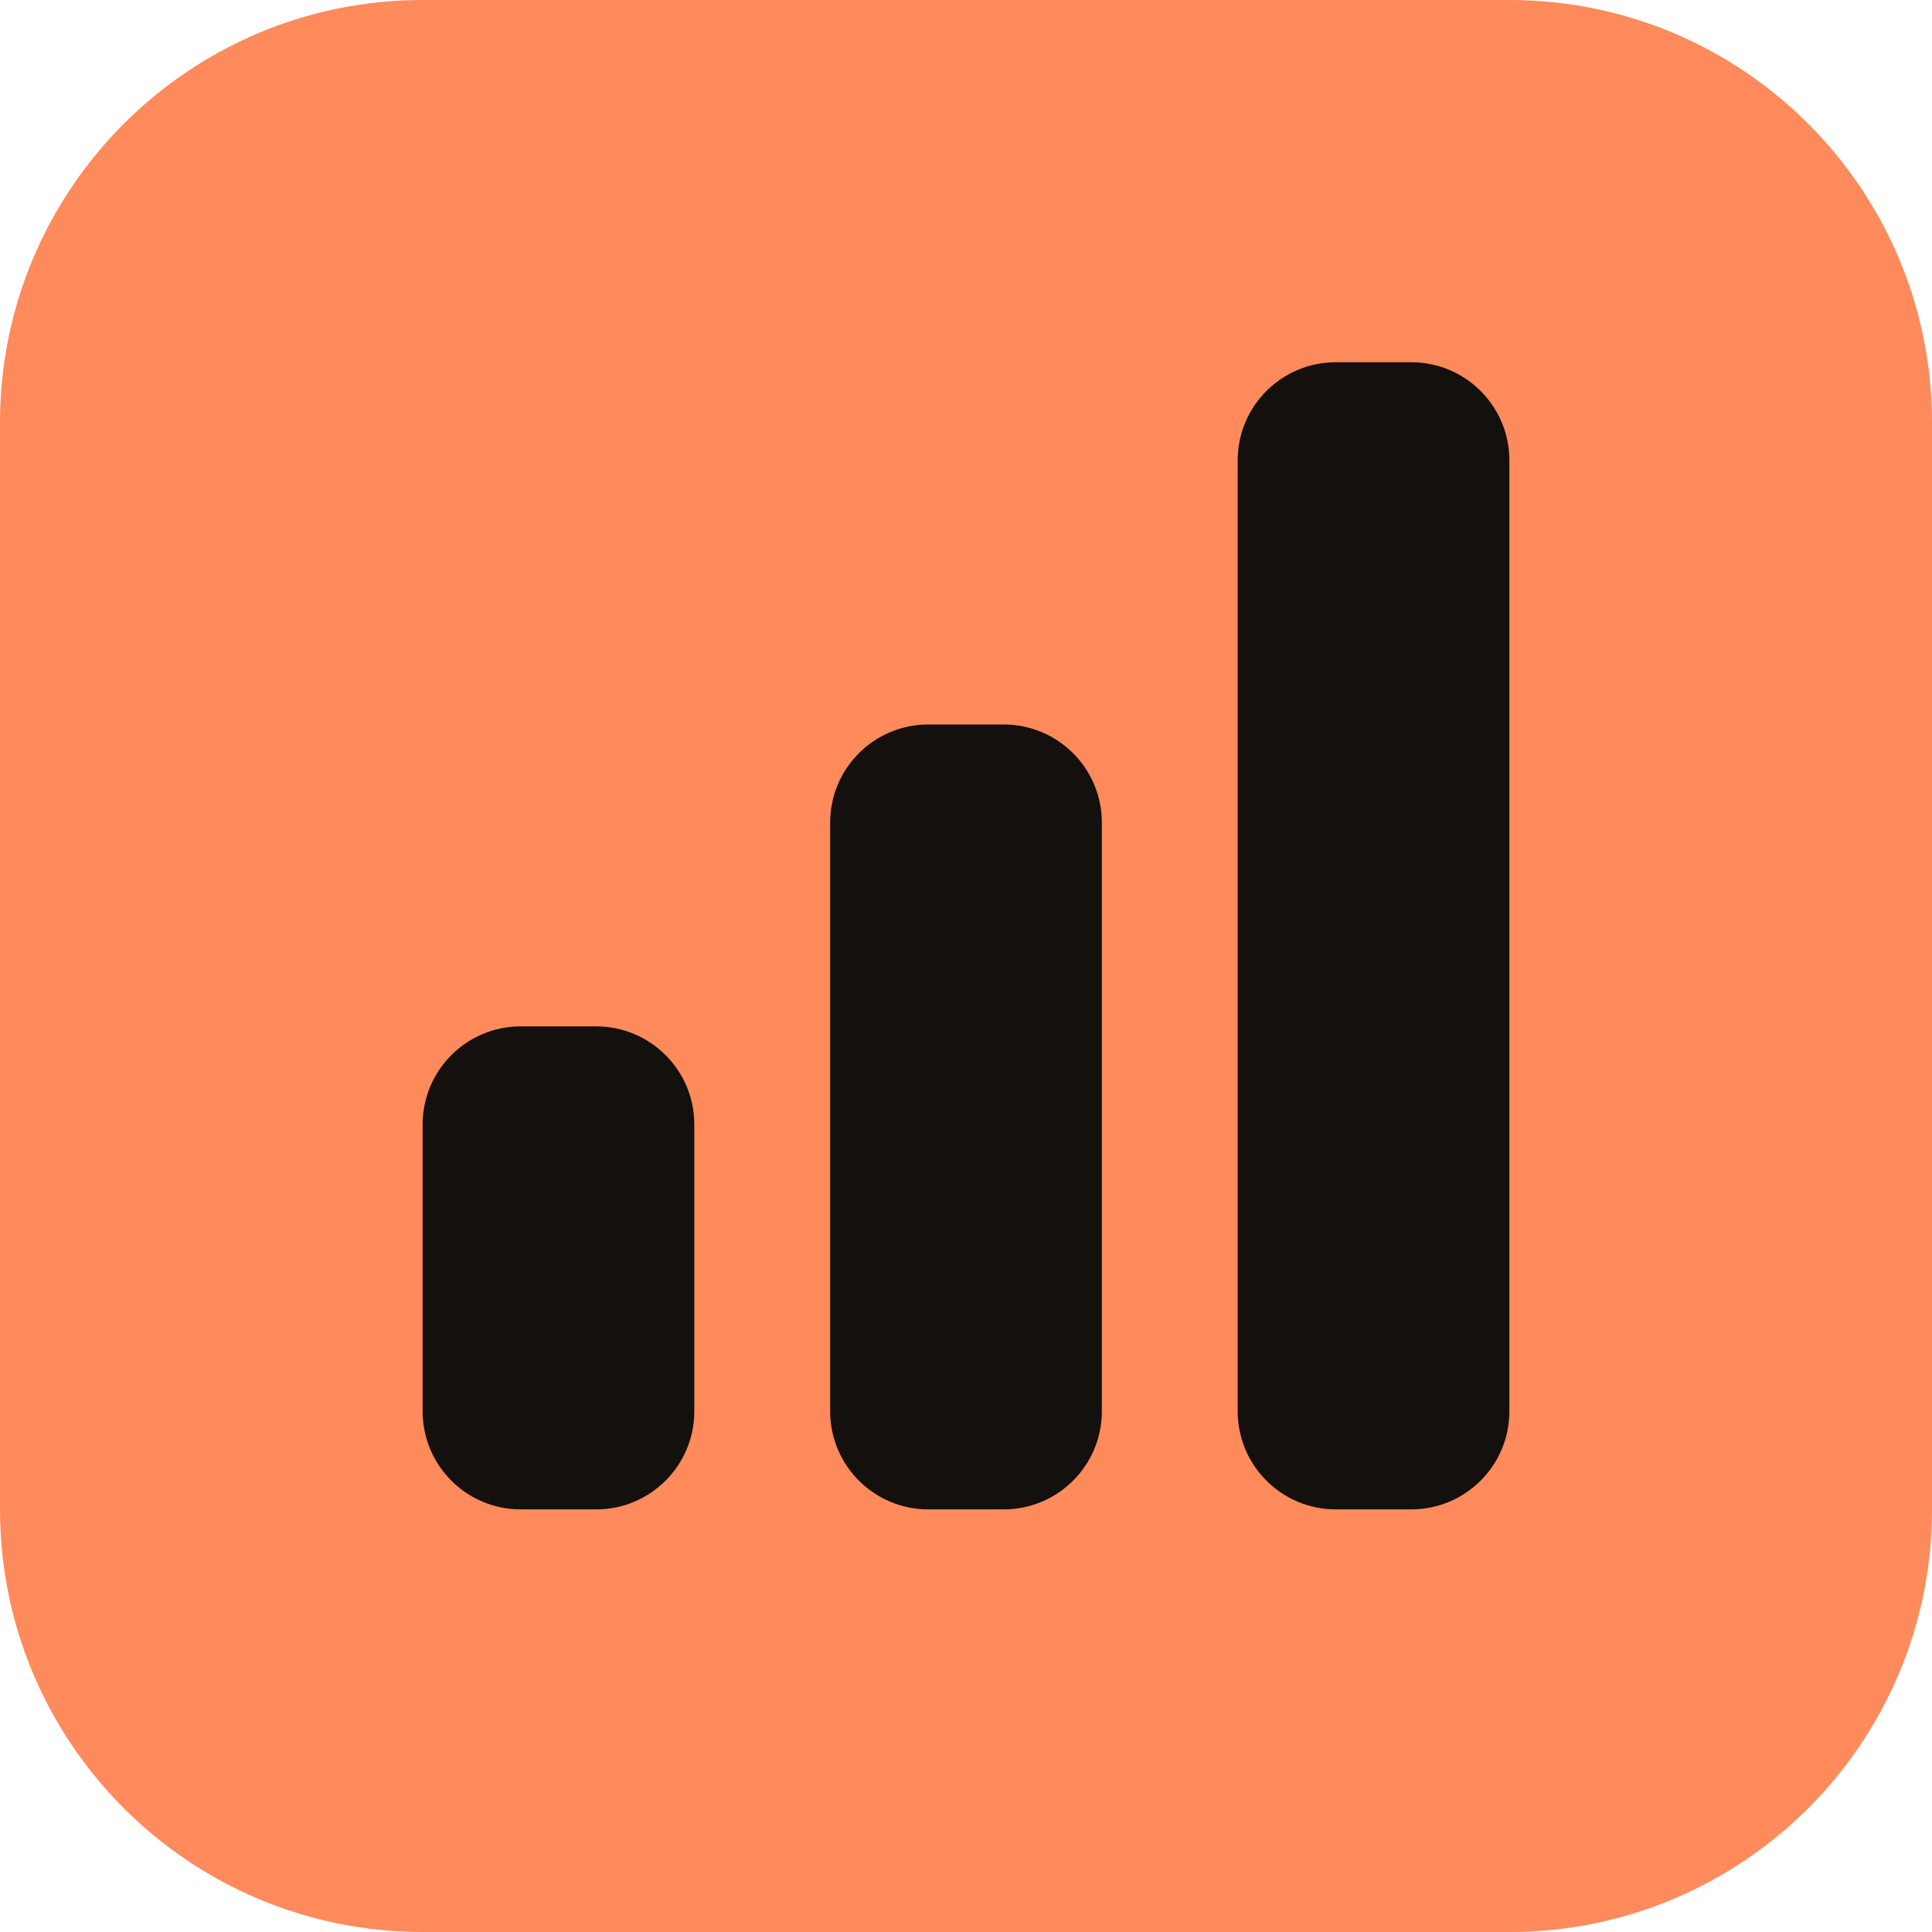
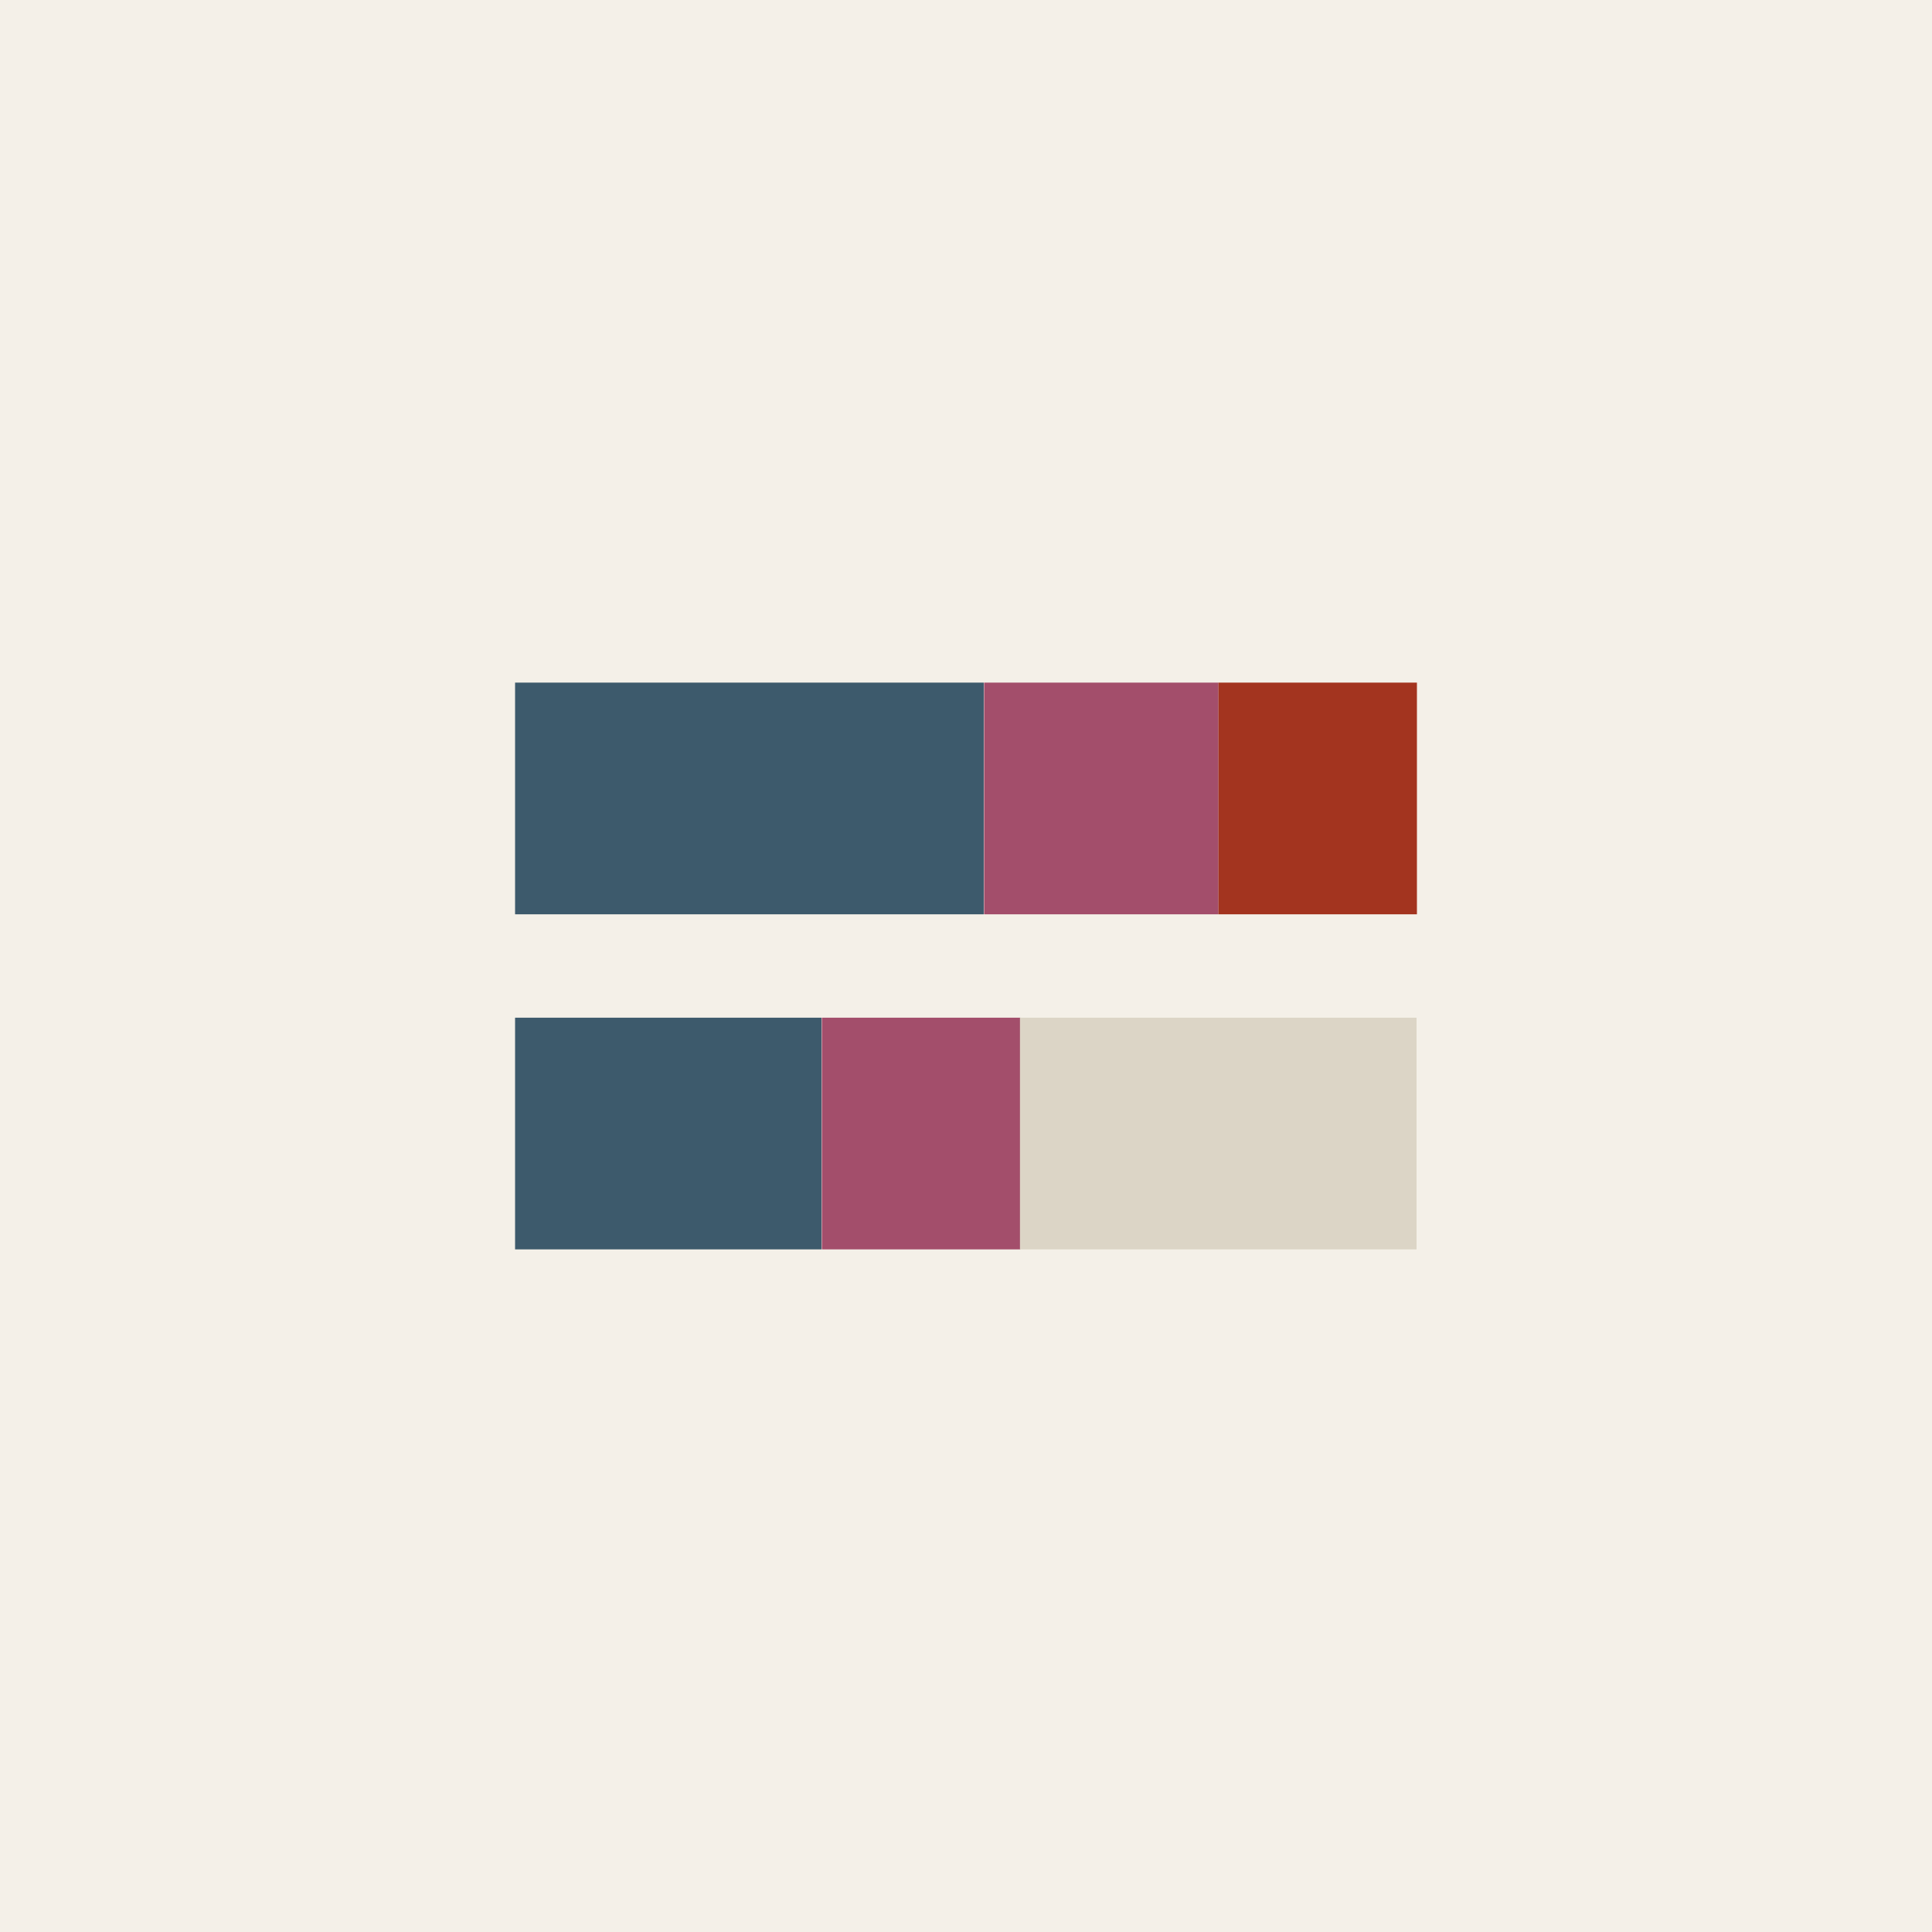
- <svg xmlns="http://www.w3.org/2000/svg" viewBox="0 0 512 512" width="512" height="512">
-   <rect width="512" height="512" rx="112" ry="112" fill="#FF8A5B" />
-   <g fill="#14100E">
-     <rect x="112" y="272" width="72" height="128" rx="26" ry="26" />
-     <rect x="220" y="192" width="72" height="208" rx="26" ry="26" />
-     <rect x="328" y="96" width="72" height="304" rx="26" ry="26" />
-   </g>
+ <svg xmlns="http://www.w3.org/2000/svg" viewBox="0 0 512 512" width="512" height="512" role="img" aria-label="Gastos">
+   <rect width="512" height="512" fill="#F4F0E8" />
+   <rect x="136.5" y="180.9" width="124.2" height="61.4" fill="#3D5A6C" />
+   <rect x="260.8" y="180.9" width="62.1" height="61.4" fill="#A34E6B" />
+   <rect x="322.9" y="180.9" width="52.6" height="61.4" fill="#A3341F" />
+   <rect x="136.5" y="269.7" width="81.2" height="61.4" fill="#3D5A6C" />
+   <rect x="217.8" y="269.7" width="52.6" height="61.4" fill="#A34E6B" />
+   <rect x="270.3" y="269.7" width="105.1" height="61.4" fill="#DCD5C6" />
</svg>
